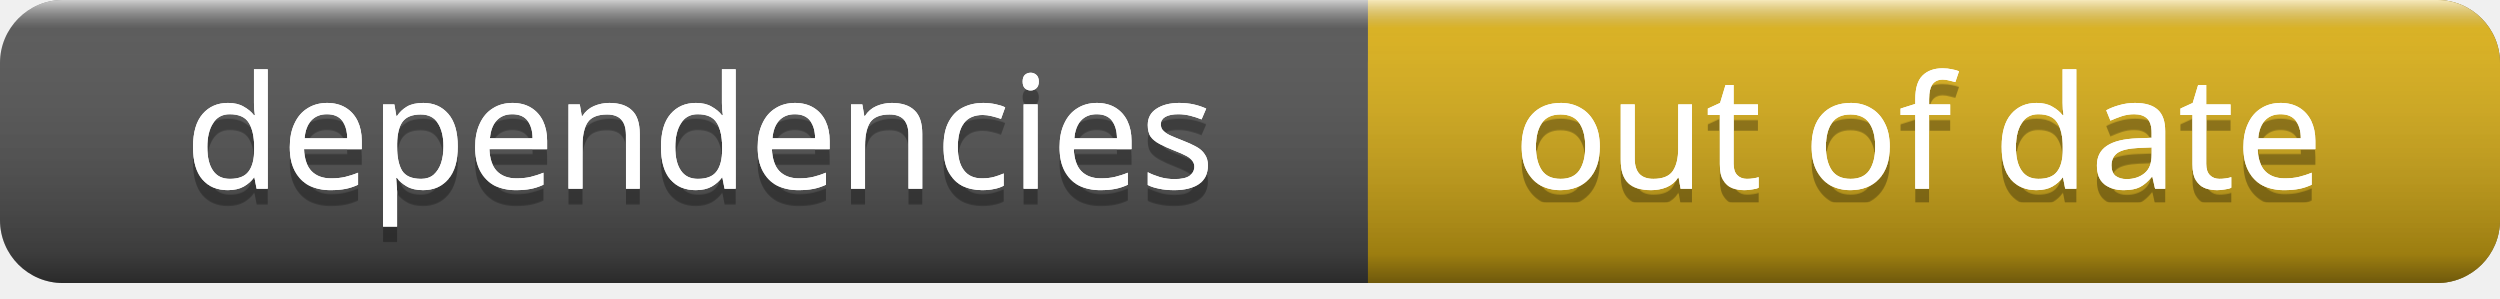
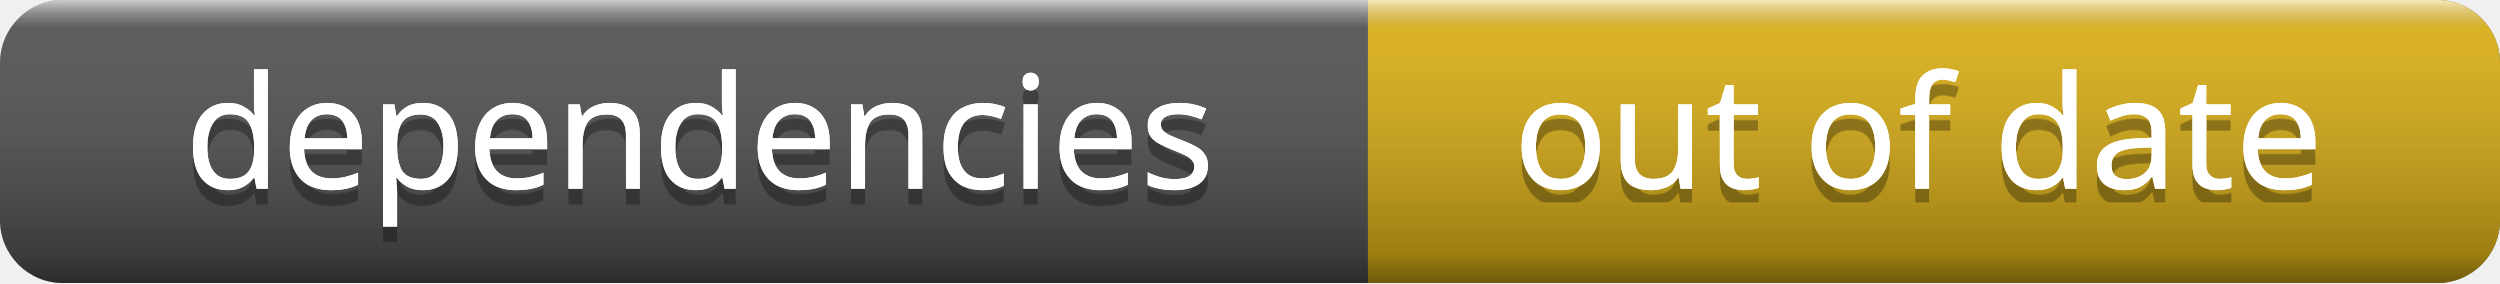
- <svg xmlns="http://www.w3.org/2000/svg" width="159" height="19">
+ <svg xmlns="http://www.w3.org/2000/svg" width="159" height="18">
  <linearGradient id="a" x2="0" y2="100%">
    <stop offset="0" stop-color="#fff" stop-opacity=".7" />
    <stop offset=".1" stop-color="#aaa" stop-opacity=".1" />
    <stop offset=".9" stop-opacity=".3" />
    <stop offset="1" stop-opacity=".5" />
  </linearGradient>
  <filter id="b">
    <feOffset dy="1" in="SourceAlpha" />
    <feColorMatrix values="1 0 0 0 0 0 1 0 0 0 0 0 1 0 0 0 0 0 .3 0" />
    <feMerge>
      <feMergeNode />
      <feMergeNode in="SourceGraphic" />
      <feMergeNode in="SourceGraphic" />
    </feMerge>
  </filter>
  <rect rx="4" width="159" height="18" fill="#555" />
  <rect rx="4" x="87" width="72" height="18" fill="#dfb317" />
  <rect x="87" width="4" height="18" fill="#dfb317" />
  <rect rx="4" width="159" height="18" fill="url(#a)" />
  <g fill="#fff" text-anchor="middle" font-family="Verdana,sans-serif" font-size="10">
    <text x="44.5" y="12" filter="url(#b)">dependencies</text>
    <text x="122" y="12" filter="url(#b)">out of date</text>
  </g>
</svg>
